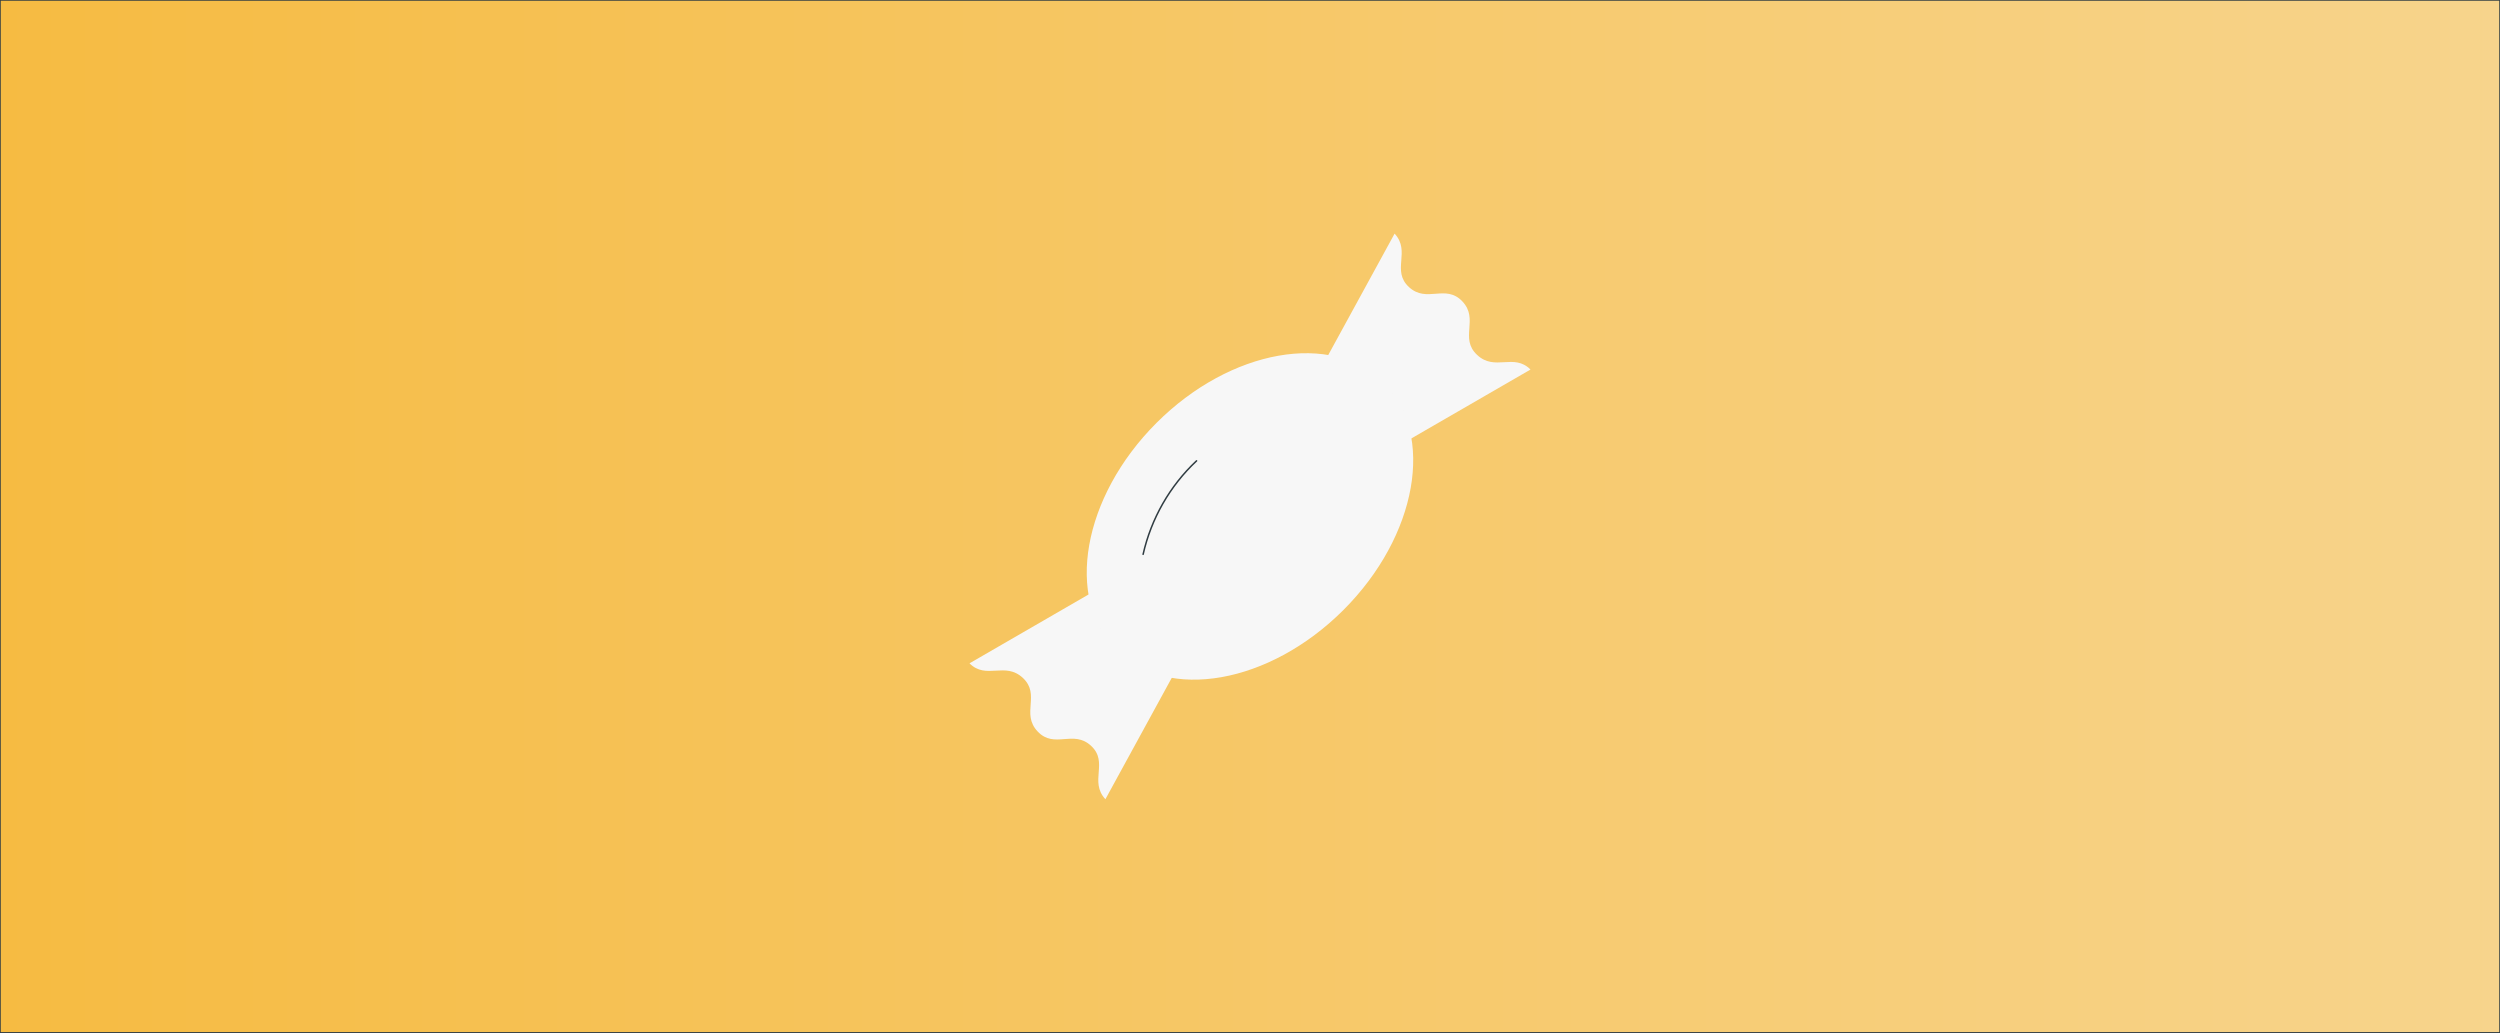
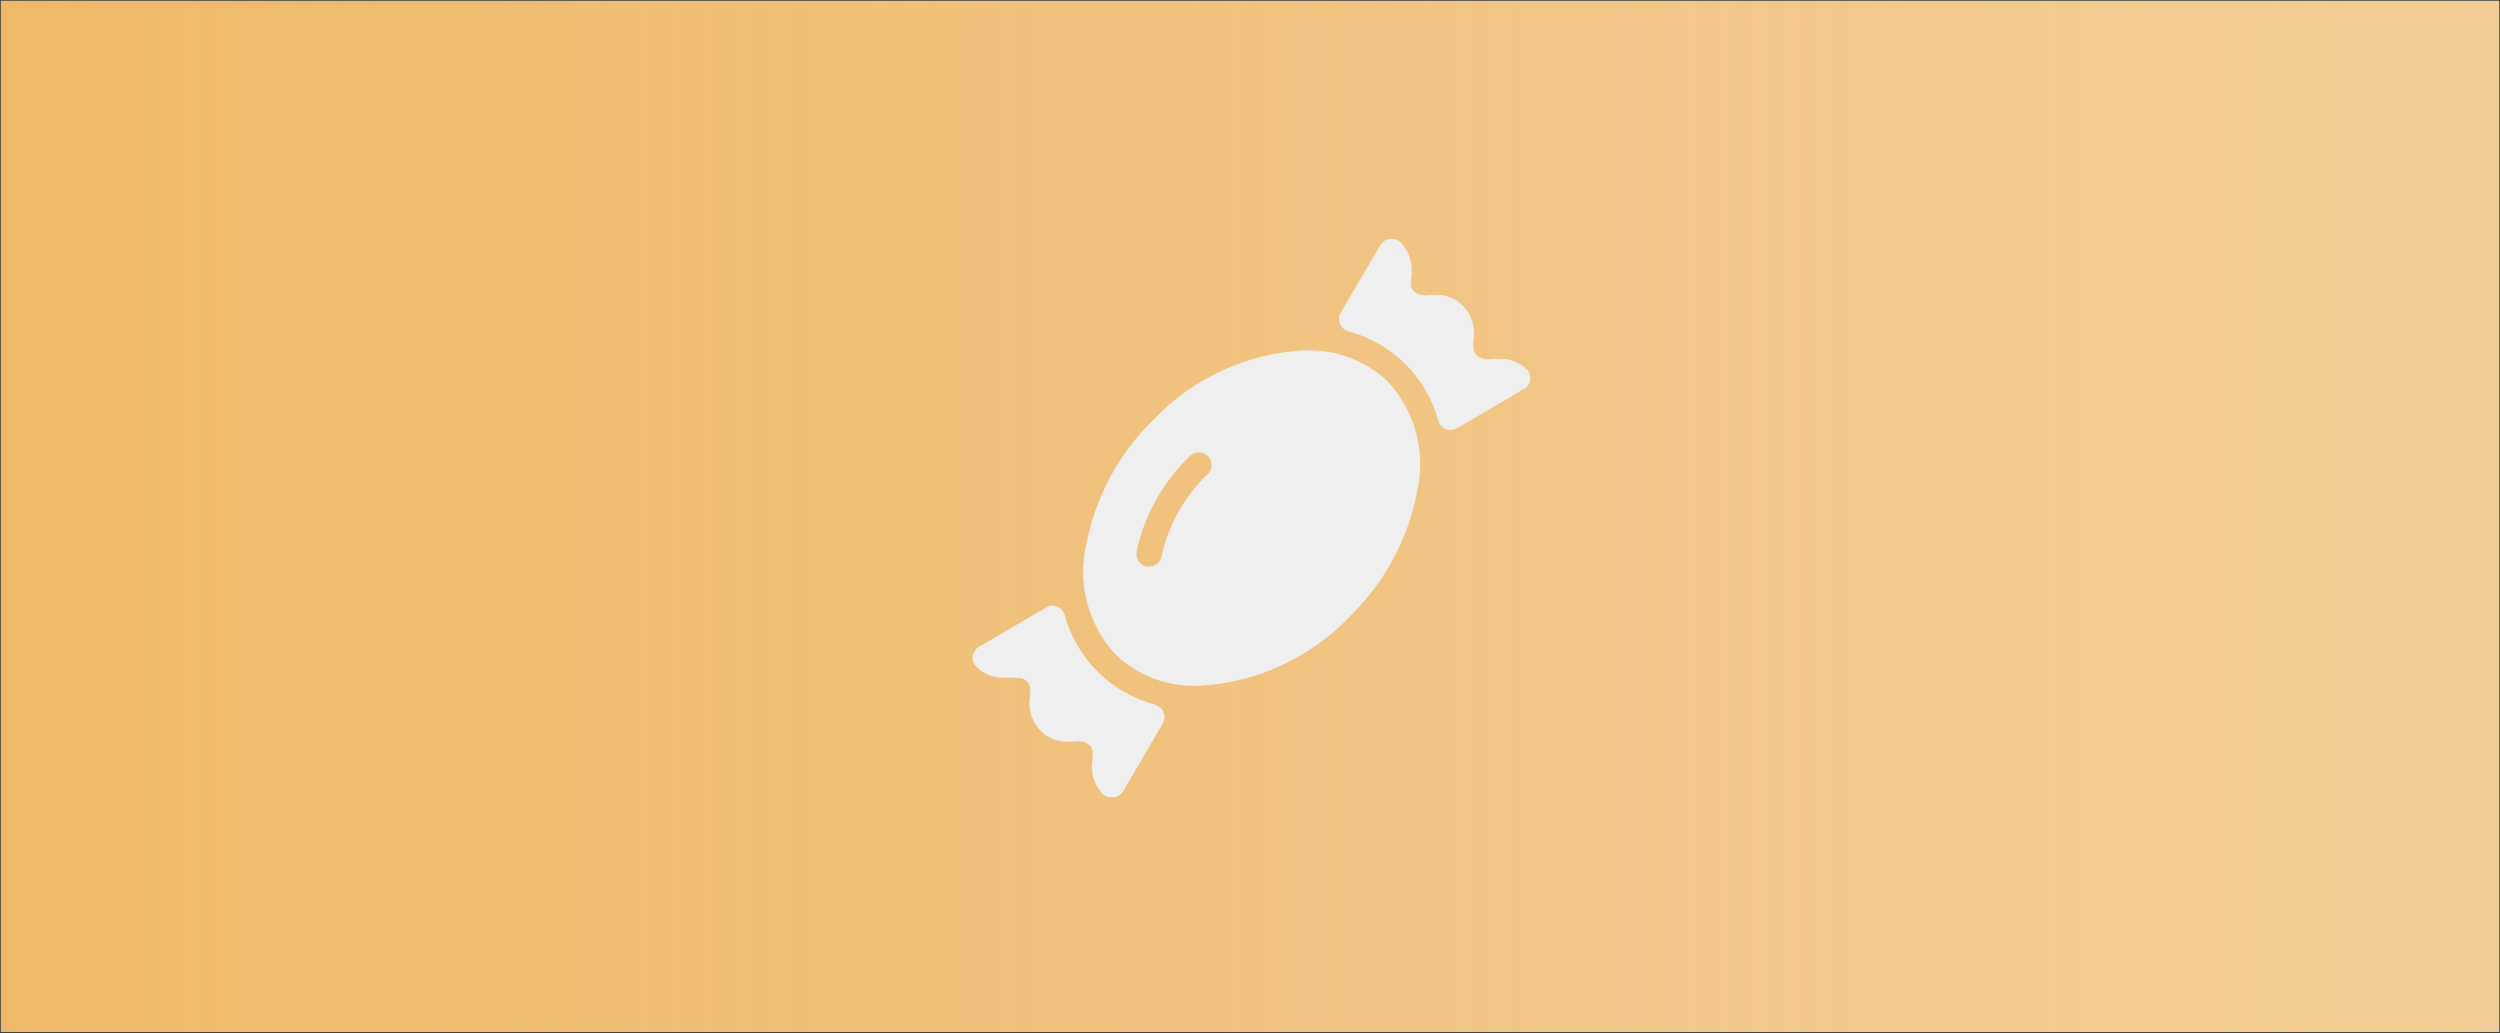
<svg xmlns="http://www.w3.org/2000/svg" version="1.1" id="Layer_1" x="0px" y="0px" viewBox="0 0 1637.2 676.4" style="enable-background:new 0 0 1637.2 676.4;" xml:space="preserve">
  <style type="text/css">
	.st0{fill:url(#SVGID_1_);stroke:#303C42;stroke-linecap:round;stroke-linejoin:round;}
- 	.st1{fill:#F7F7F7;}
- 	.st2{fill:none;stroke:#303C42;stroke-linecap:round;stroke-linejoin:round;}
+ 	.st1{display:none;}
+ 	.st2{display:inline;}
+ 	.st3{fill:#F7F7F7;}
+ 	.st4{fill:none;stroke:#303C42;stroke-linecap:round;stroke-linejoin:round;}
+ 	.st5{fill:#EFEFEF;}
</style>
  <g id="Layer_2">
-     <linearGradient id="SVGID_1_" gradientUnits="userSpaceOnUse" x1="0" y1="339.8" x2="1637.2" y2="339.8" gradientTransform="matrix(1 0 0 -1 0 678)">
-       <stop offset="0" style="stop-color:#F6BB42" />
-       <stop offset="1" style="stop-color:#F7D48C" />
+     <linearGradient id="SVGID_1_" gradientUnits="userSpaceOnUse" x1="0" y1="-62.2" x2="1637.2" y2="-62.2" gradientTransform="matrix(1 0 0 -1 0 276)">
+       <stop offset="0" style="stop-color:#EEB868" />
+       <stop offset="1" style="stop-color:#EEB868;stop-opacity:0.7" />
    </linearGradient>
    <rect class="st0" width="1637.2" height="676.4" />
  </g>
  <g id="Layer_1_1_">
-     <g id="Candy">
+     <g id="Candy" class="st1">
+       <g class="st2">
+         <path class="st3" d="M923.6,287.5l78.7-45.5c-11-11-23.3,1.4-35-9.6s1.4-23.3-9.6-35s-23.3,1.4-35-9.4s1.4-23.3-9.4-35     l-43.9,80.3" />
+         <path class="st3" d="M713.6,388.9l-78.7,45.5c11,11,23.3-1.4,35,9.6s-1.4,23.3,9.6,35s23.3-1.4,35,9.4s-1.4,23.3,9.4,35     l43.9-80.3" />
+         <ellipse transform="matrix(0.7071 -0.7071 0.7071 0.7071 0.6181 677.8806)" class="st3" cx="818.6" cy="338.2" rx="123.9" ry="86.6" />
+         <path class="st4" d="M748.6,363c5.3-23.4,17.5-44.8,35-61.2" />
+       </g>
+     </g>
+     <g id="Candy_1_">
      <g>
-         <path class="st1" d="M923.6,287.5l78.7-45.5c-11-11-23.3,1.4-35-9.6s1.4-23.3-9.6-35s-23.3,1.4-35-9.4s1.4-23.3-9.4-35     l-43.9,80.3" />
-         <path class="st1" d="M713.6,388.9l-78.7,45.5c11,11,23.3-1.4,35,9.6s-1.4,23.3,9.6,35s23.3-1.4,35,9.4s-1.4,23.3,9.4,35     l43.9-80.3" />
-         <ellipse transform="matrix(0.7071 -0.7071 0.7071 0.7071 0.6114 677.8968)" class="st1" cx="818.6" cy="338.2" rx="123.9" ry="86.6" />
-         <path class="st2" d="M748.6,363c5.3-23.4,17.5-44.8,35-61.2" />
+         <path class="st5" d="M1000,242.1c-4.8-4.8-11.3-7.4-18.1-7.1h-4.7c-3.5,0.8-7.1,0-10-2.2c-2.3-2.3-2.5-4.3-2.2-10     c1.4-8.2-1.2-16.6-7-22.6c-4.7-4.8-11.2-7.4-17.9-7.1H936c-3.4,0.8-7,0.1-9.8-2c-2.3-2.3-2.5-4.3-2-9.8c1.4-8.2-1.2-16.6-7-22.6     c-1.9-1.8-4.6-2.6-7.1-2.2c-2.6,0.3-4.8,1.8-6.1,4L878,204.8c-2.3,4-0.9,9.1,3,11.3c0.6,0.3,1.2,0.6,1.8,0.8     c28.8,7.6,51.4,30,59.2,58.8c1.3,4.4,5.9,6.9,10.3,5.6c0.6-0.2,1.2-0.4,1.8-0.8l44-25.8c4-2.3,5.3-7.4,3-11.3     c-0.4-0.6-0.8-1.2-1.4-1.8L1000,242.1z" />
+         <path class="st5" d="M756.4,461.4c-28.8-7.6-51.4-30-59.2-58.8c-1.3-4.4-5.9-6.9-10.3-5.6c-0.6,0.2-1.2,0.4-1.8,0.8l-44,25.8     c-4,2.3-5.3,7.4-3,11.3c0.4,0.6,0.8,1.2,1.4,1.8c4.8,4.8,11.3,7.4,18.1,7.1h4.7c4.3,0,7.5,0,10,2.2s2.5,4.3,2.2,10     c-1.4,8.2,1.2,16.6,7,22.6c4.7,4.8,11.2,7.4,17.9,7.1h4.2c3.4-0.7,7,0,9.8,2.2c2.3,2.3,2.5,4.3,2,9.8c-1.4,8.2,1.2,16.6,7,22.6     c1.7,1.4,3.9,2.1,6.1,1.8h1c2.6-0.3,4.8-1.8,6.1-4l25.9-44.4c2.3-4,0.9-9.1-3-11.3c-0.6-0.3-1.2-0.6-1.8-0.8L756.4,461.4z" />
+         <path class="st5" d="M854.6,229.4c-37.9,1.8-73.6,18.3-99.7,45.9c-22.3,21.9-37.4,50-43.4,80.6c-6.2,25.9,1,53.2,19.1,72.8     c14.6,13.8,34.1,21.2,54.2,20.4c37.9-1.8,73.6-18.3,99.7-45.9c22.3-21.9,37.4-50,43.4-80.6c6.2-25.9-1-53.2-19.1-72.8     C894.2,236,874.7,228.7,854.6,229.4z M790.8,310.5c-15.1,14.5-25.6,33.2-30.1,53.7c-0.7,3.9-4.1,6.8-8.1,6.8h-1.5     c-4.5-0.8-7.6-5-6.8-9.6c0,0,0,0,0-0.1c5.1-23.9,17.3-45.7,34.9-62.6c3.3-3.3,8.5-3.3,11.8,0c3.3,3.3,3.3,8.5,0,11.8L790.8,310.5     z" />
      </g>
    </g>
  </g>
</svg>
